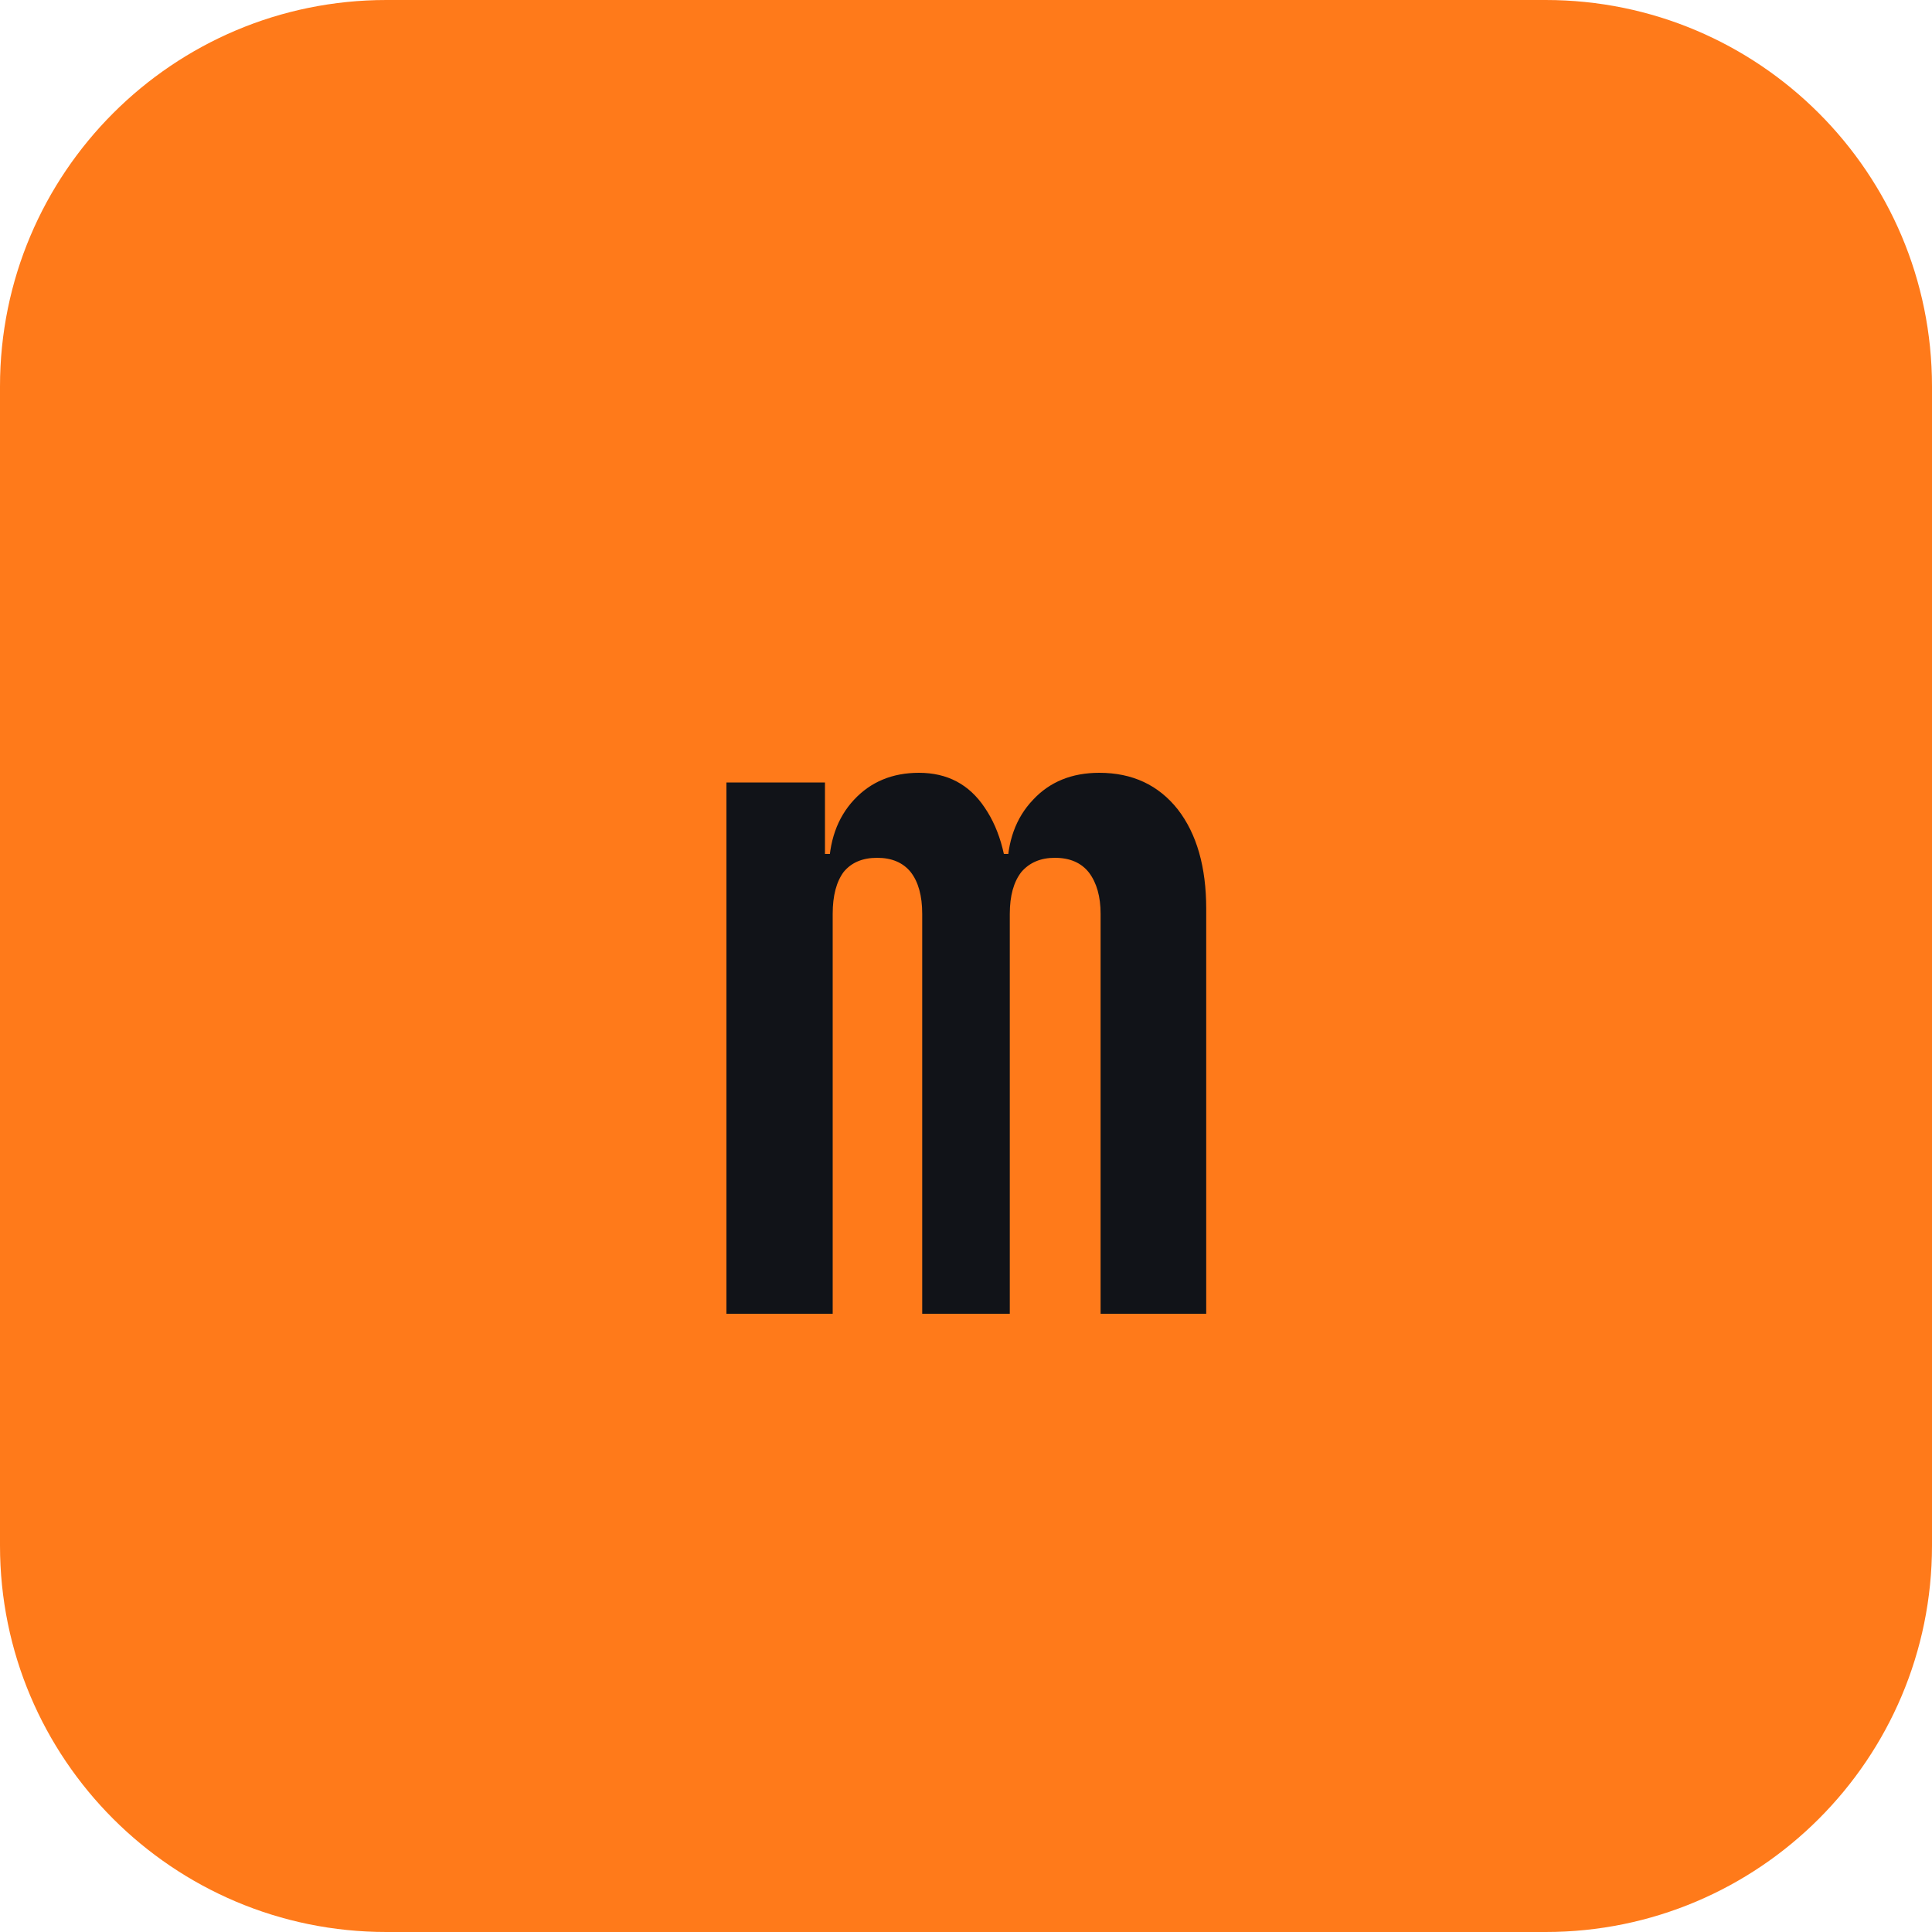
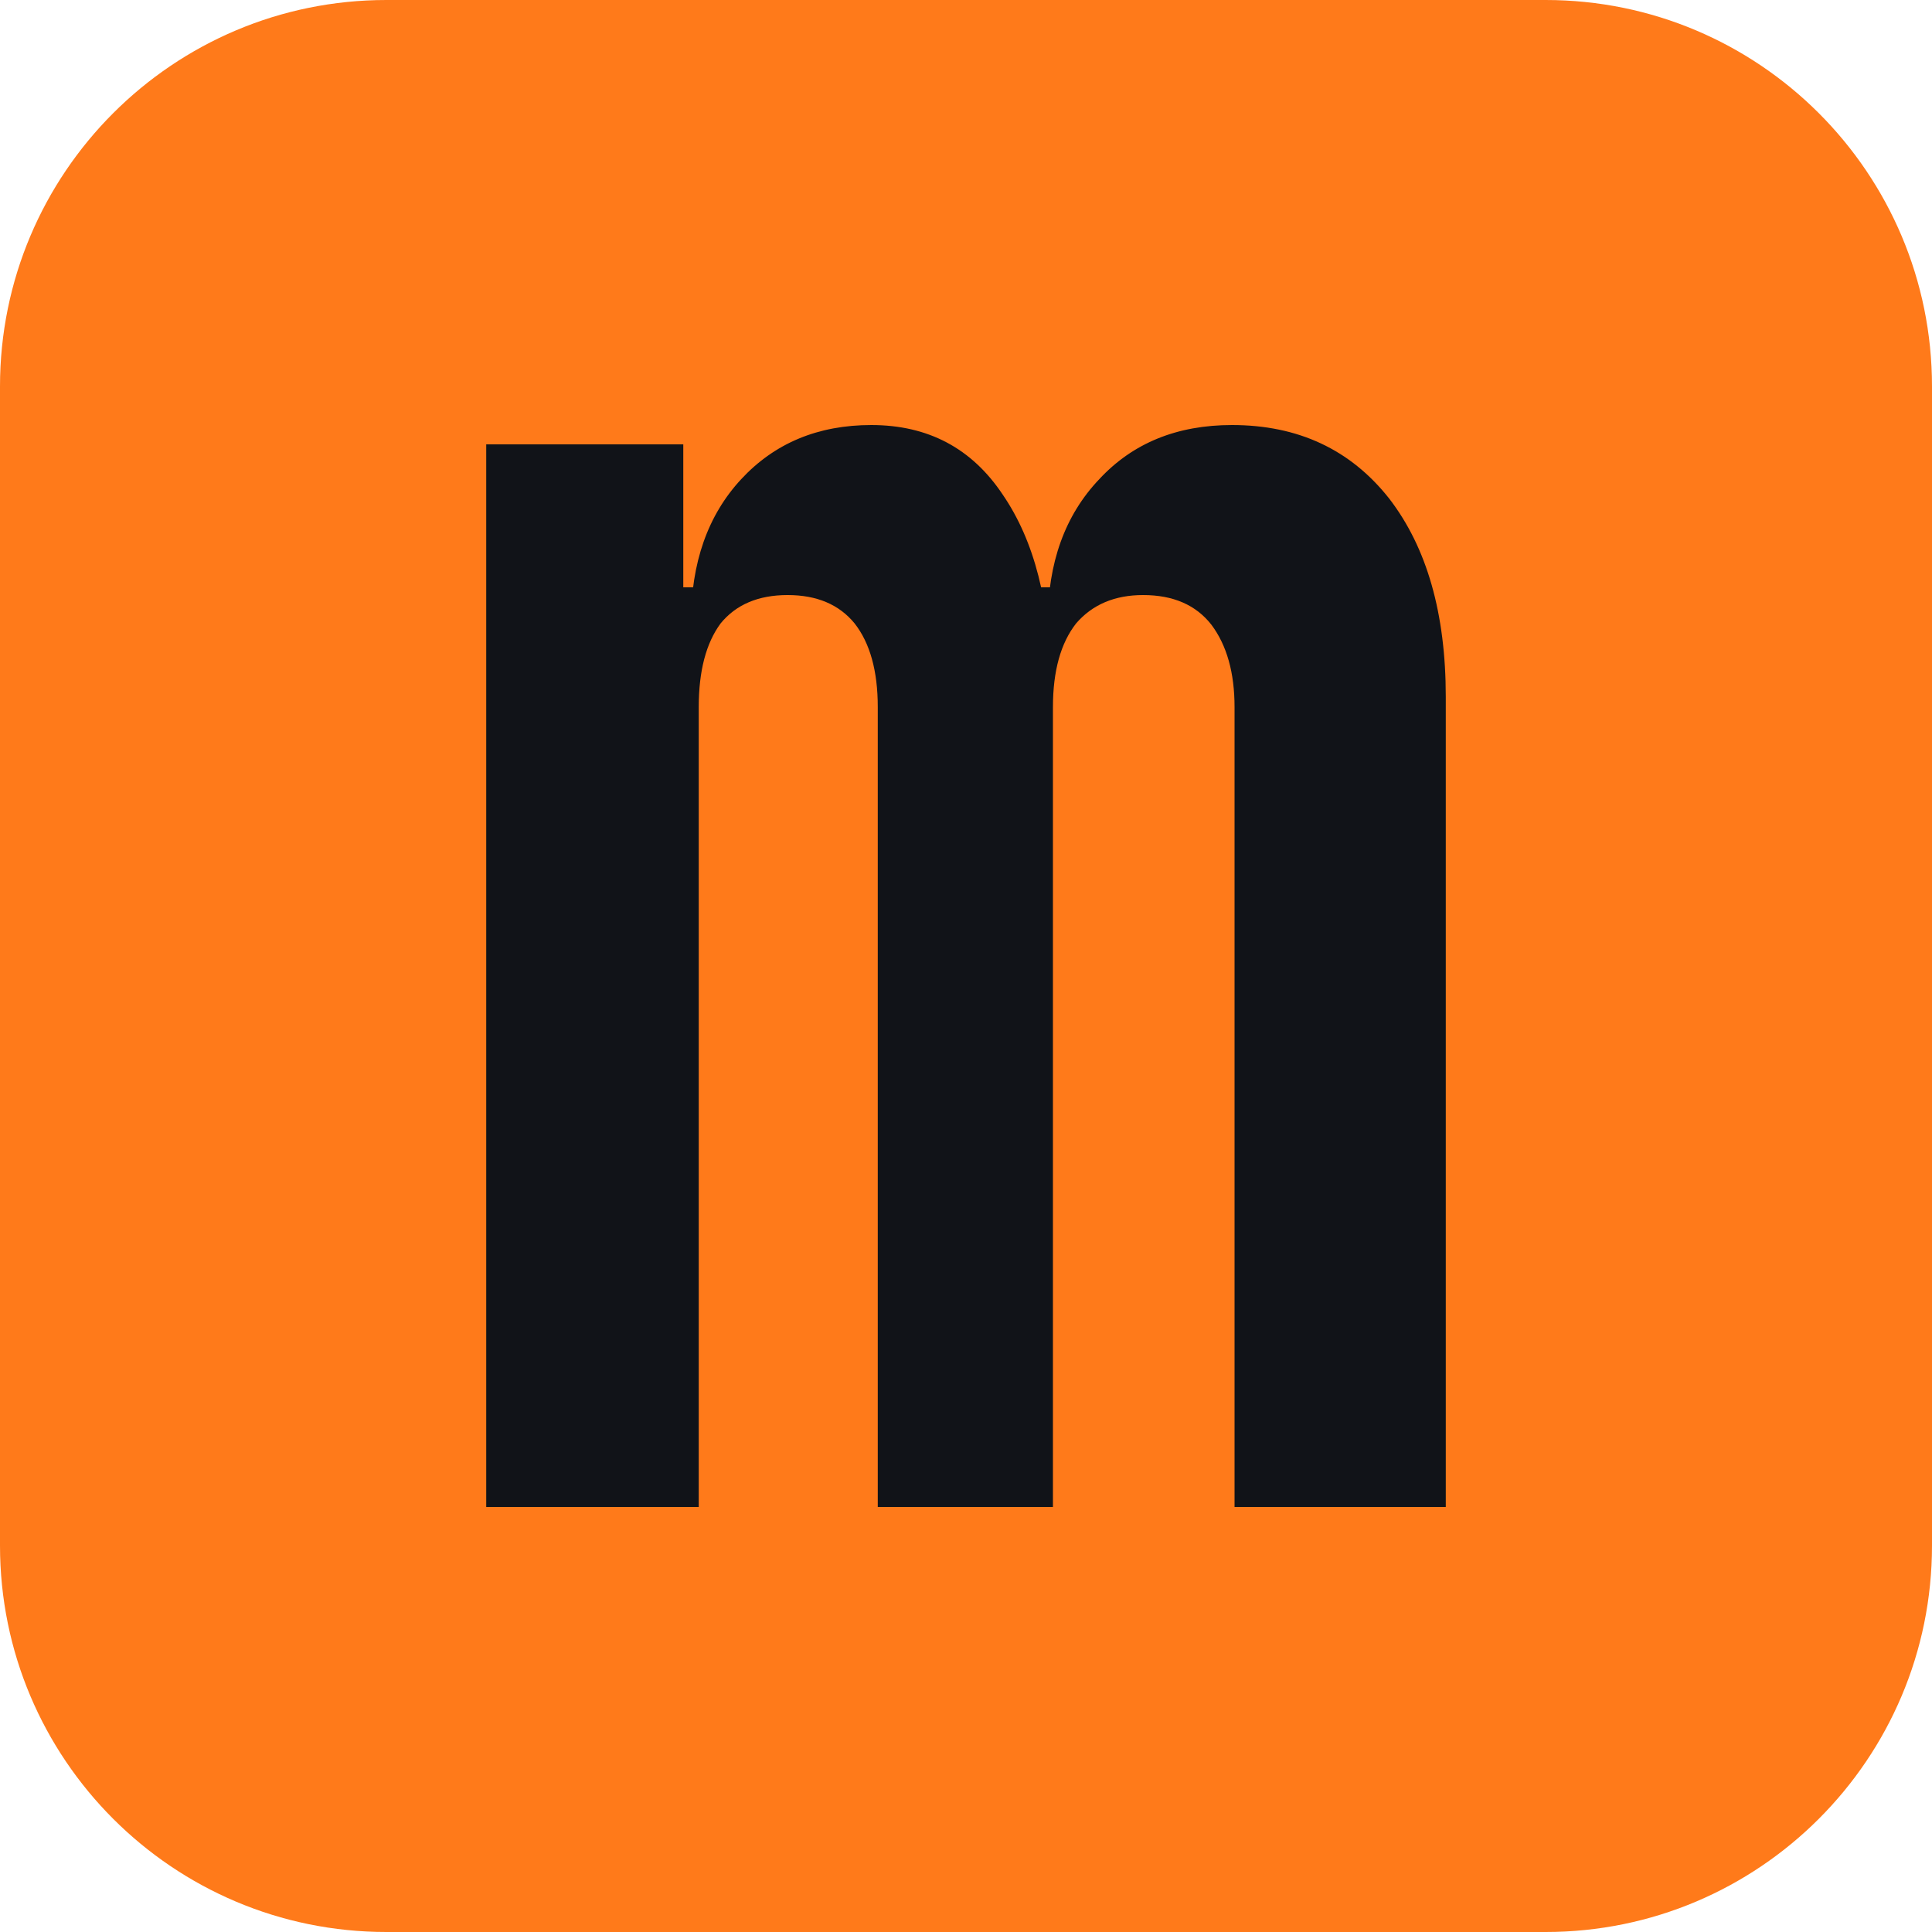
<svg xmlns="http://www.w3.org/2000/svg" viewBox="0 0 30 30">
  <rect width="30" height="30" rx="6" fill="#ff7a1a" />
-   <path fill="#111318" d="M11.28 20.4V12.15H12.81V13.26H13.12L12.87 13.53Q12.87 12.84 13.26 12.42Q13.65 12 14.27 12Q14.93 12 15.29 12.54Q15.66 13.08 15.66 13.99L15.33 13.26H15.84L15.64 13.53Q15.64 12.84 16.04 12.42Q16.43 12 17.07 12Q17.84 12 18.29 12.57Q18.73 13.14 18.73 14.11V20.4H17.09V14.19Q17.09 13.79 16.91 13.55Q16.73 13.32 16.38 13.32Q16.05 13.32 15.86 13.54Q15.68 13.77 15.68 14.19V20.4H14.32V14.19Q14.32 13.77 14.14 13.54Q13.96 13.32 13.62 13.32Q13.28 13.32 13.1 13.54Q12.93 13.77 12.93 14.19V20.4Z" />
+   <path transform="matrix(2 0 0 2 -15.01 -17.4)" fill="#111318" d="M11.28 20.4V12.15H12.81V13.26H13.12L12.87 13.53Q12.87 12.84 13.26 12.42Q13.65 12 14.27 12Q14.93 12 15.29 12.54Q15.66 13.08 15.66 13.99L15.33 13.26H15.84L15.64 13.53Q15.64 12.84 16.04 12.42Q16.43 12 17.07 12Q17.84 12 18.29 12.57Q18.73 13.14 18.73 14.11V20.4H17.09V14.19Q17.09 13.79 16.91 13.55Q16.73 13.32 16.38 13.32Q16.05 13.32 15.86 13.54Q15.68 13.77 15.68 14.19V20.4H14.32V14.19Q14.32 13.77 14.14 13.54Q13.96 13.32 13.62 13.32Q13.28 13.32 13.1 13.54Q12.93 13.77 12.93 14.19V20.4Z" />
</svg>
